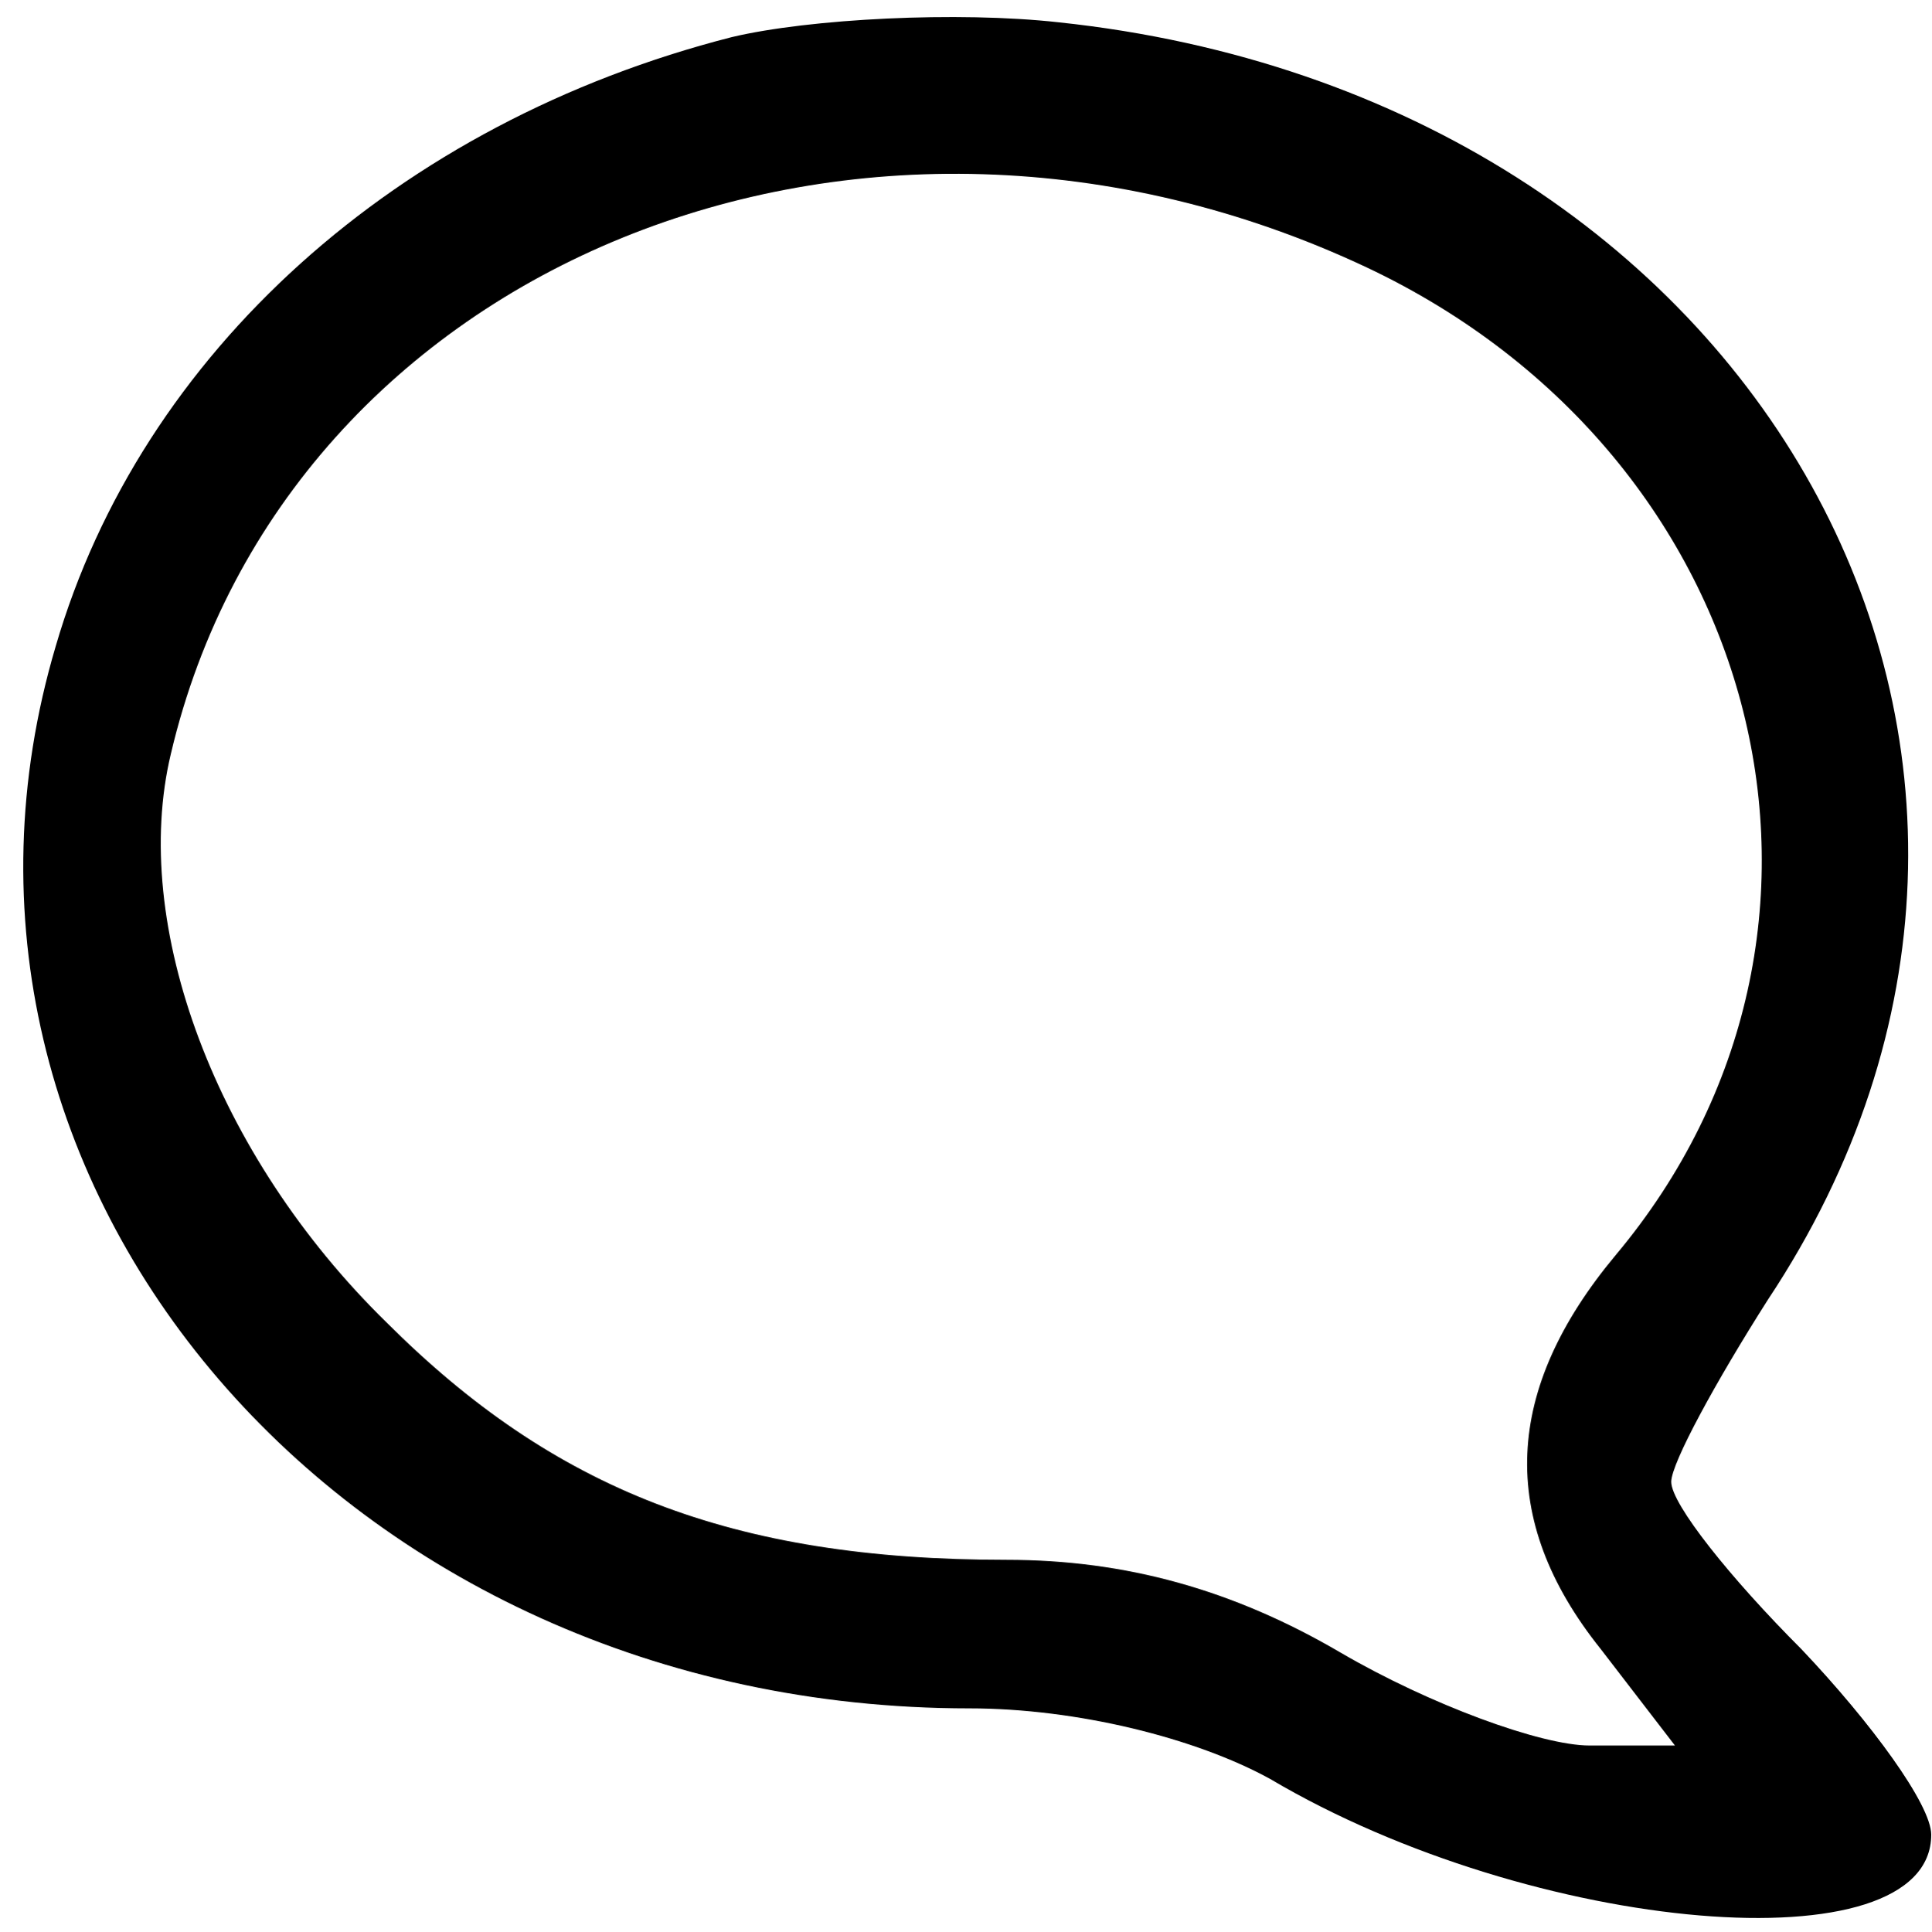
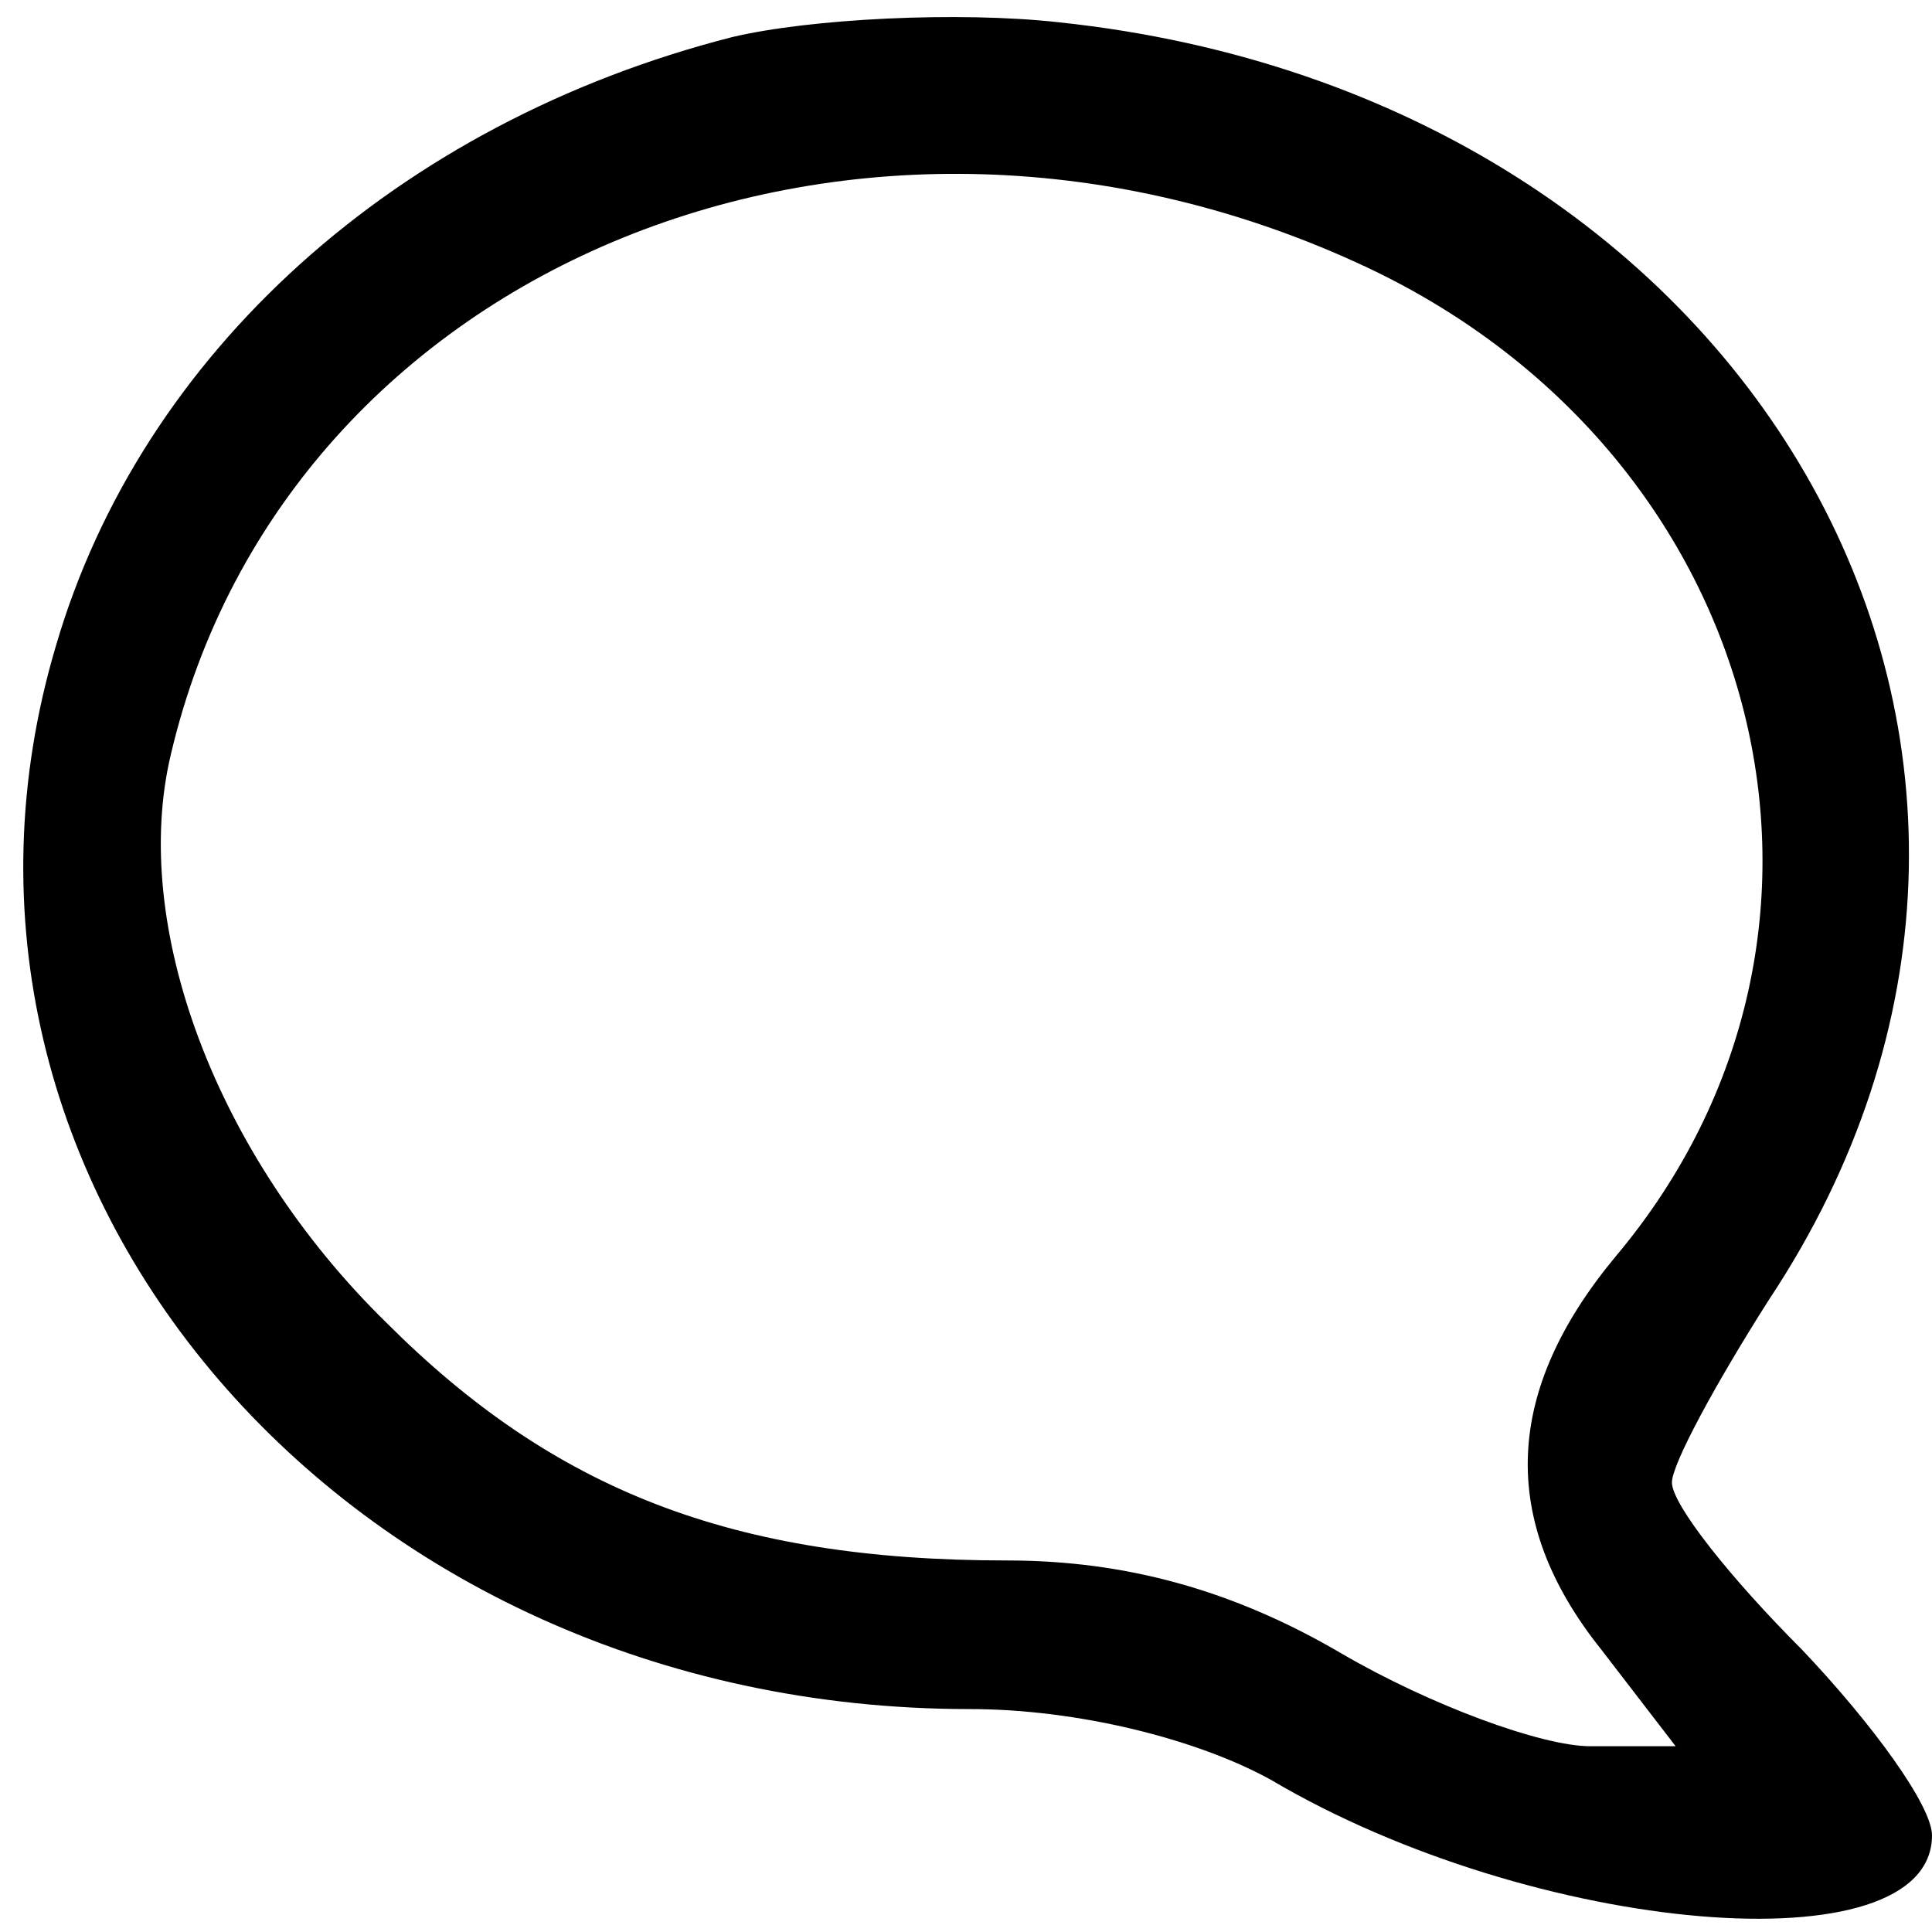
- <svg xmlns="http://www.w3.org/2000/svg" version="1.0" width="52pt" height="52pt" viewBox="0 0 52 52" preserveAspectRatio="xMidYMid meet">
+ <svg xmlns="http://www.w3.org/2000/svg" version="1.0" width="52" height="52" viewBox="0 0 52 52" preserveAspectRatio="xMidYMid meet">
  <g transform="translate(0,52) scale(0.1,-0.1)" fill="#000000" stroke="none">
    <path d="M197 510 c-90 -23 -159 -85 -182 -164 -43 -145 78 -286 246 -286 29 0 61 -8 81 -19 71 -42 178 -51 178 -15 0 8 -16 30 -35 50 -19 19 -35 39 -35 45 0 5 12 27 26 49 97 146 -2 324 -191 344 -27 3 -67 1 -88 -4z m171 -62 c108 -51 140 -179 67 -266 -30 -36 -32 -71 -4 -106 l20 -26 -23 0 c-13 0 -43 11 -67 25 -29 17 -58 25 -90 25 -74 0 -122 19 -167 64 -46 45 -69 107 -58 153 31 132 186 195 322 131z" />
  </g>
</svg>
